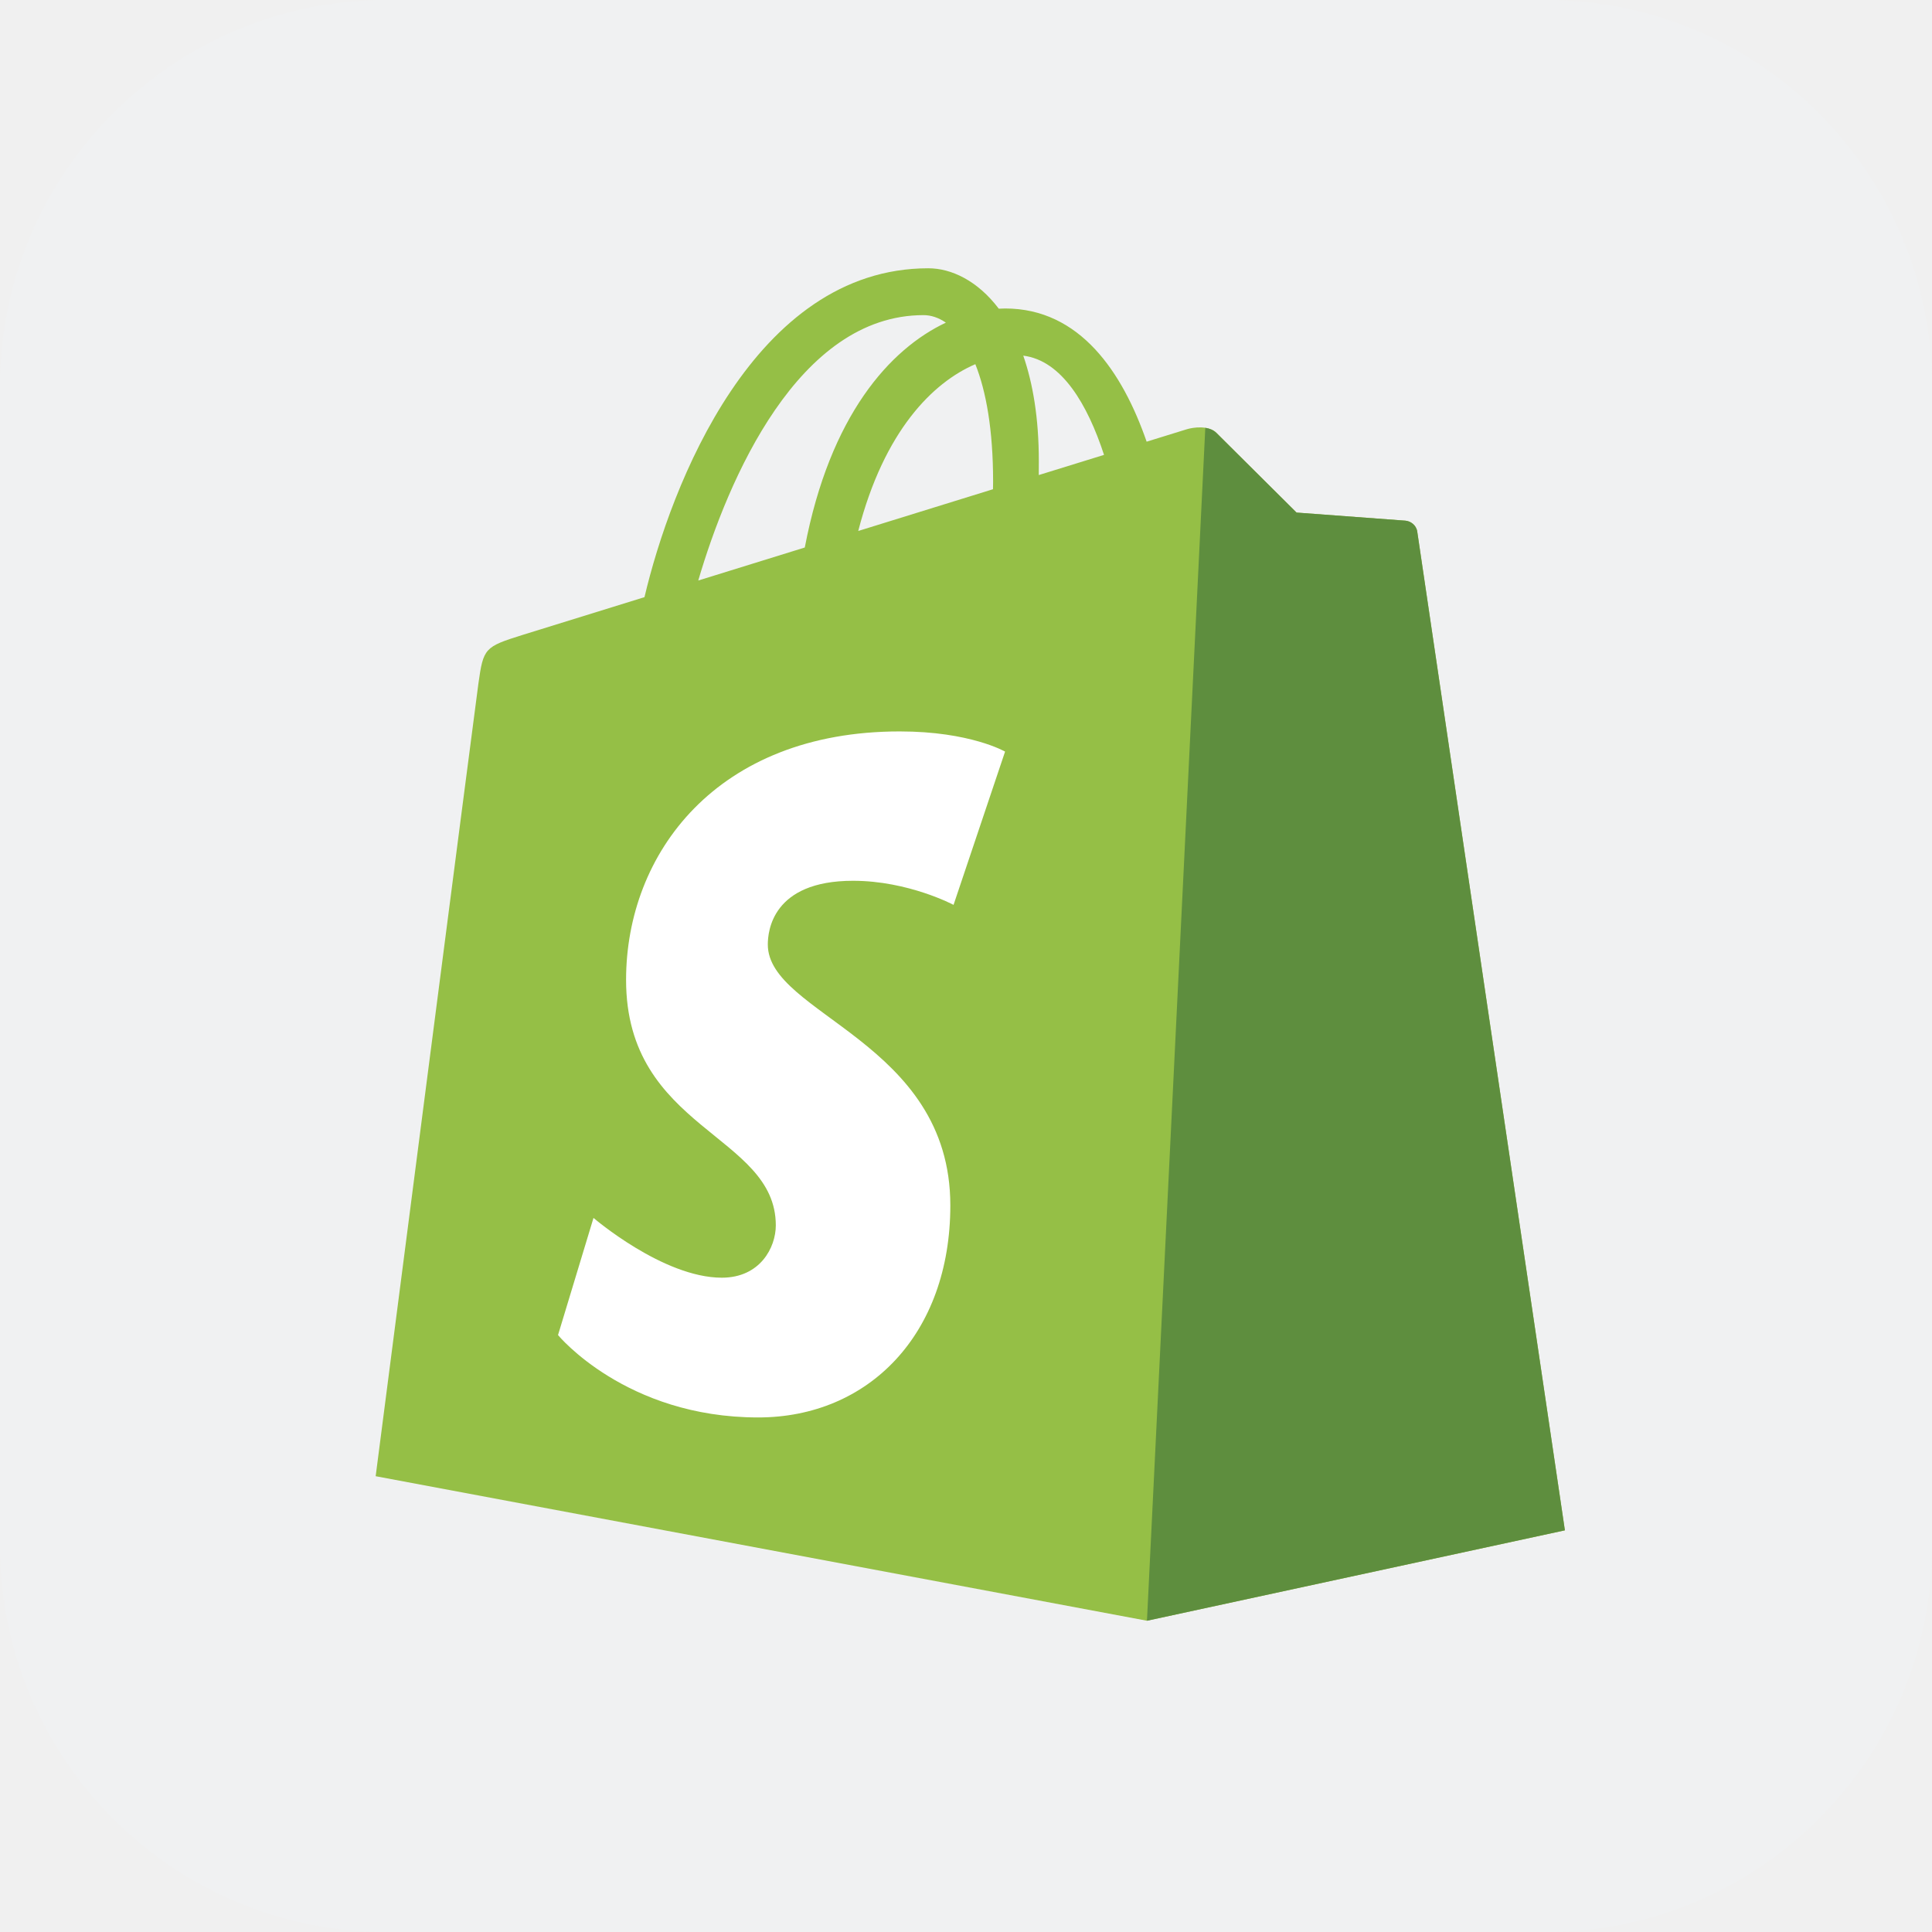
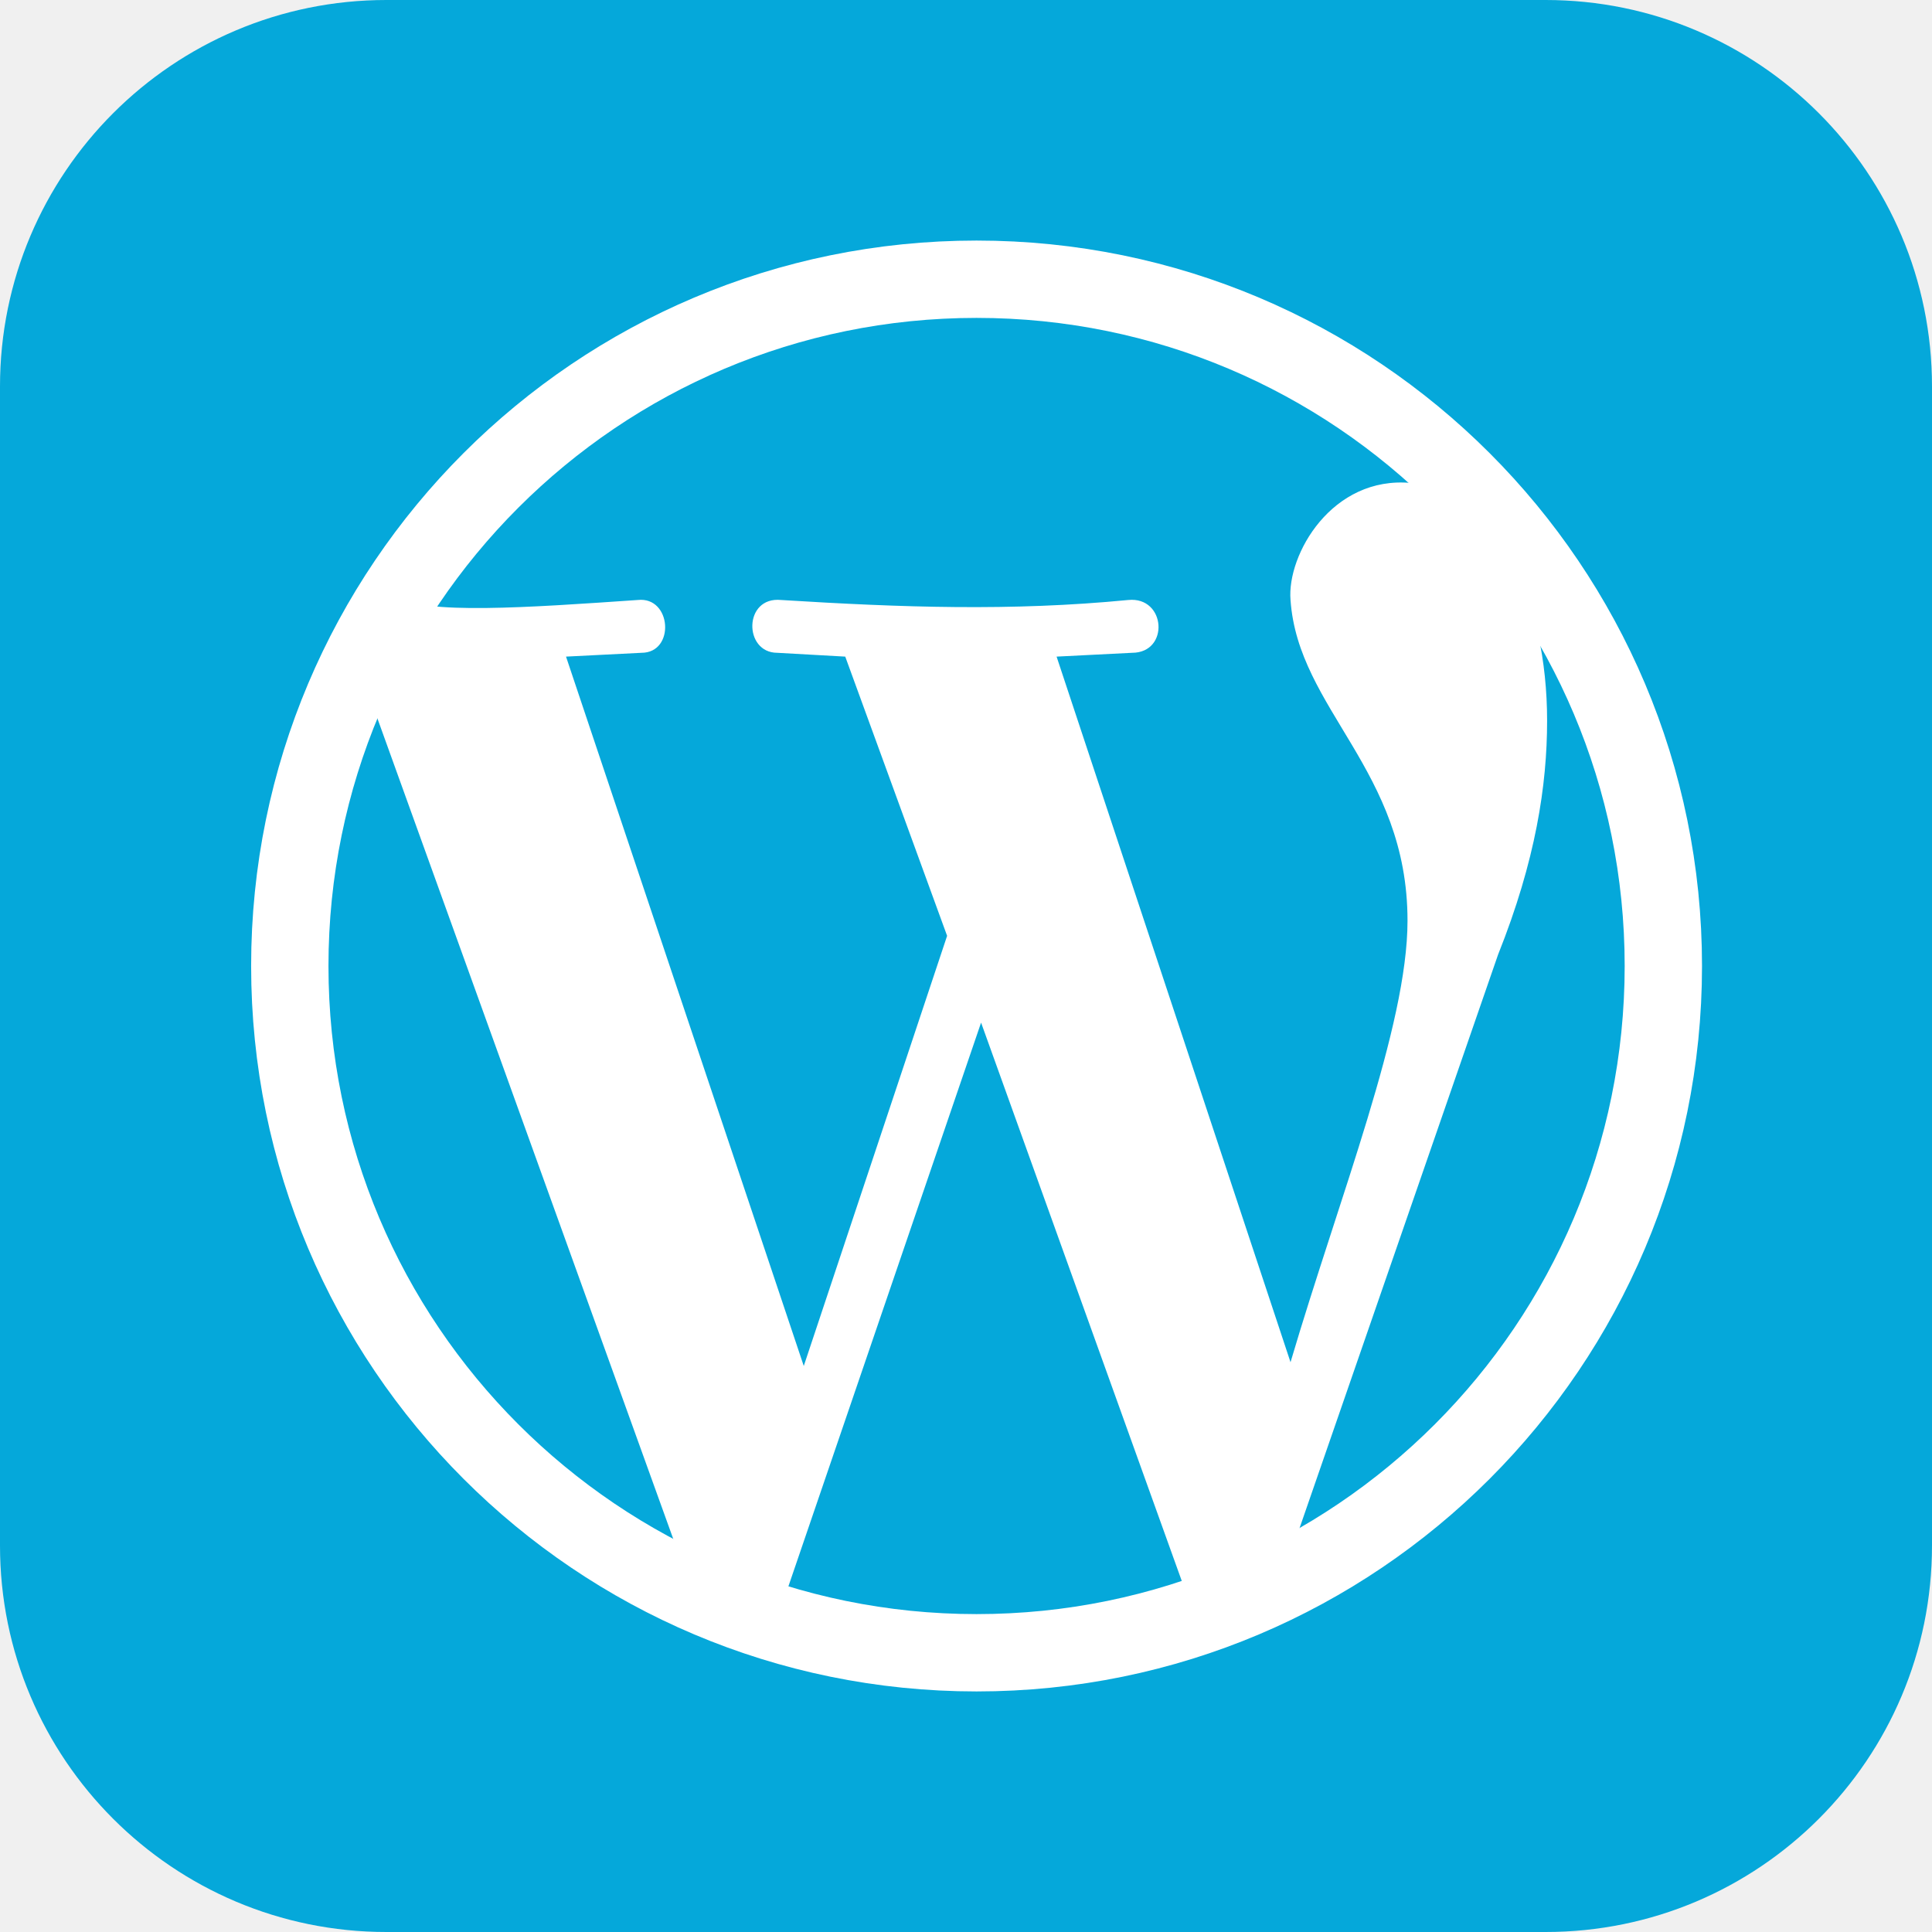
<svg xmlns="http://www.w3.org/2000/svg" width="36" height="36" viewBox="0 0 36 36" fill="none">
-   <rect width="36" height="36" rx="7.2" fill="#F0F1F2" />
-   <g clip-path="url(#clip0_1905_58962)">
-     <path d="M26.409 9.907C26.391 9.78 26.281 9.71 26.189 9.702C26.097 9.694 24.16 9.551 24.16 9.551C24.16 9.551 22.815 8.215 22.668 8.067C22.52 7.919 22.231 7.964 22.119 7.997C22.103 8.002 21.826 8.088 21.366 8.23C20.917 6.937 20.124 5.748 18.729 5.748C18.691 5.748 18.651 5.75 18.611 5.752C18.214 5.227 17.723 4.999 17.298 4.999C14.049 4.999 12.496 9.062 12.009 11.127C10.746 11.518 9.849 11.796 9.734 11.832C9.029 12.053 9.007 12.076 8.914 12.74C8.844 13.243 7 27.507 7 27.507L21.372 30.2L29.16 28.516C29.16 28.516 26.426 10.034 26.409 9.907ZM20.572 8.476C20.211 8.588 19.801 8.715 19.356 8.852C19.356 8.767 19.357 8.682 19.357 8.59C19.357 7.787 19.245 7.139 19.067 6.627C19.785 6.717 20.264 7.535 20.572 8.476H20.572ZM18.174 6.786C18.374 7.287 18.505 8.005 18.505 8.975C18.505 9.025 18.504 9.07 18.503 9.116C17.713 9.361 16.853 9.627 15.992 9.894C16.475 8.027 17.382 7.126 18.174 6.786ZM17.209 5.872C17.349 5.872 17.49 5.919 17.625 6.012C16.584 6.502 15.467 7.737 14.996 10.202C14.307 10.415 13.633 10.624 13.011 10.817C13.563 8.937 14.874 5.872 17.209 5.872H17.209Z" fill="#95BF46" />
-     <path d="M26.188 9.702C26.096 9.694 24.159 9.551 24.159 9.551C24.159 9.551 22.814 8.215 22.666 8.067C22.611 8.012 22.537 7.984 22.459 7.972L21.372 30.2L29.159 28.515C29.159 28.515 26.425 10.033 26.408 9.906C26.39 9.78 26.279 9.71 26.188 9.702" fill="#5E8E3E" />
-     <path d="M18.728 14.005L17.768 16.861C17.768 16.861 16.926 16.412 15.895 16.412C14.383 16.412 14.307 17.361 14.307 17.6C14.307 18.905 17.708 19.405 17.708 22.46C17.708 24.864 16.183 26.412 14.127 26.412C11.66 26.412 10.398 24.877 10.398 24.877L11.059 22.694C11.059 22.694 12.356 23.808 13.45 23.808C14.165 23.808 14.456 23.244 14.456 22.833C14.456 21.132 11.666 21.056 11.666 18.259C11.666 15.906 13.355 13.629 16.765 13.629C18.079 13.629 18.728 14.005 18.728 14.005" fill="white" />
-   </g>
-   <defs>
-     <clipPath id="clip0_1905_58962">
-       <rect width="22.16" height="25.2" fill="white" transform="translate(7 5)" />
-     </clipPath>
-   </defs>
+   <rect width="36" height="36" rx="7.2" fill="#05A8DA" />
+   <path d="M18.197 30.797C25.265 30.797 30.994 25.067 30.994 18C30.994 10.932 25.265 5.203 18.197 5.203C11.13 5.203 5.4 10.932 5.4 18C5.4 25.067 11.13 30.797 18.197 30.797Z" stroke="white" stroke-width="1.441" />
+   <path d="M22.148 29.813L24.117 28.758L27.914 17.789C28.617 16.031 28.828 14.625 28.828 13.43C28.828 11.18 27.914 9.211 26.297 9C24.82 8.859 23.977 10.336 24.047 11.18C24.188 13.219 26.227 14.344 26.227 17.156C26.227 19.125 24.961 22.289 24.047 25.383L19.688 12.235L21.094 12.164C21.797 12.164 21.727 11.11 21.023 11.18C18.844 11.391 16.805 11.32 14.555 11.18C13.852 11.11 13.852 12.164 14.484 12.164L15.75 12.235L17.648 17.438L14.977 25.453L10.547 12.235L11.953 12.164C12.586 12.164 12.516 11.11 11.883 11.18C9.844 11.32 7.875 11.461 7.383 11.11L6.82 12.797L12.727 29.18L14.484 30.164L18.281 19.055" fill="white" />
</svg>
